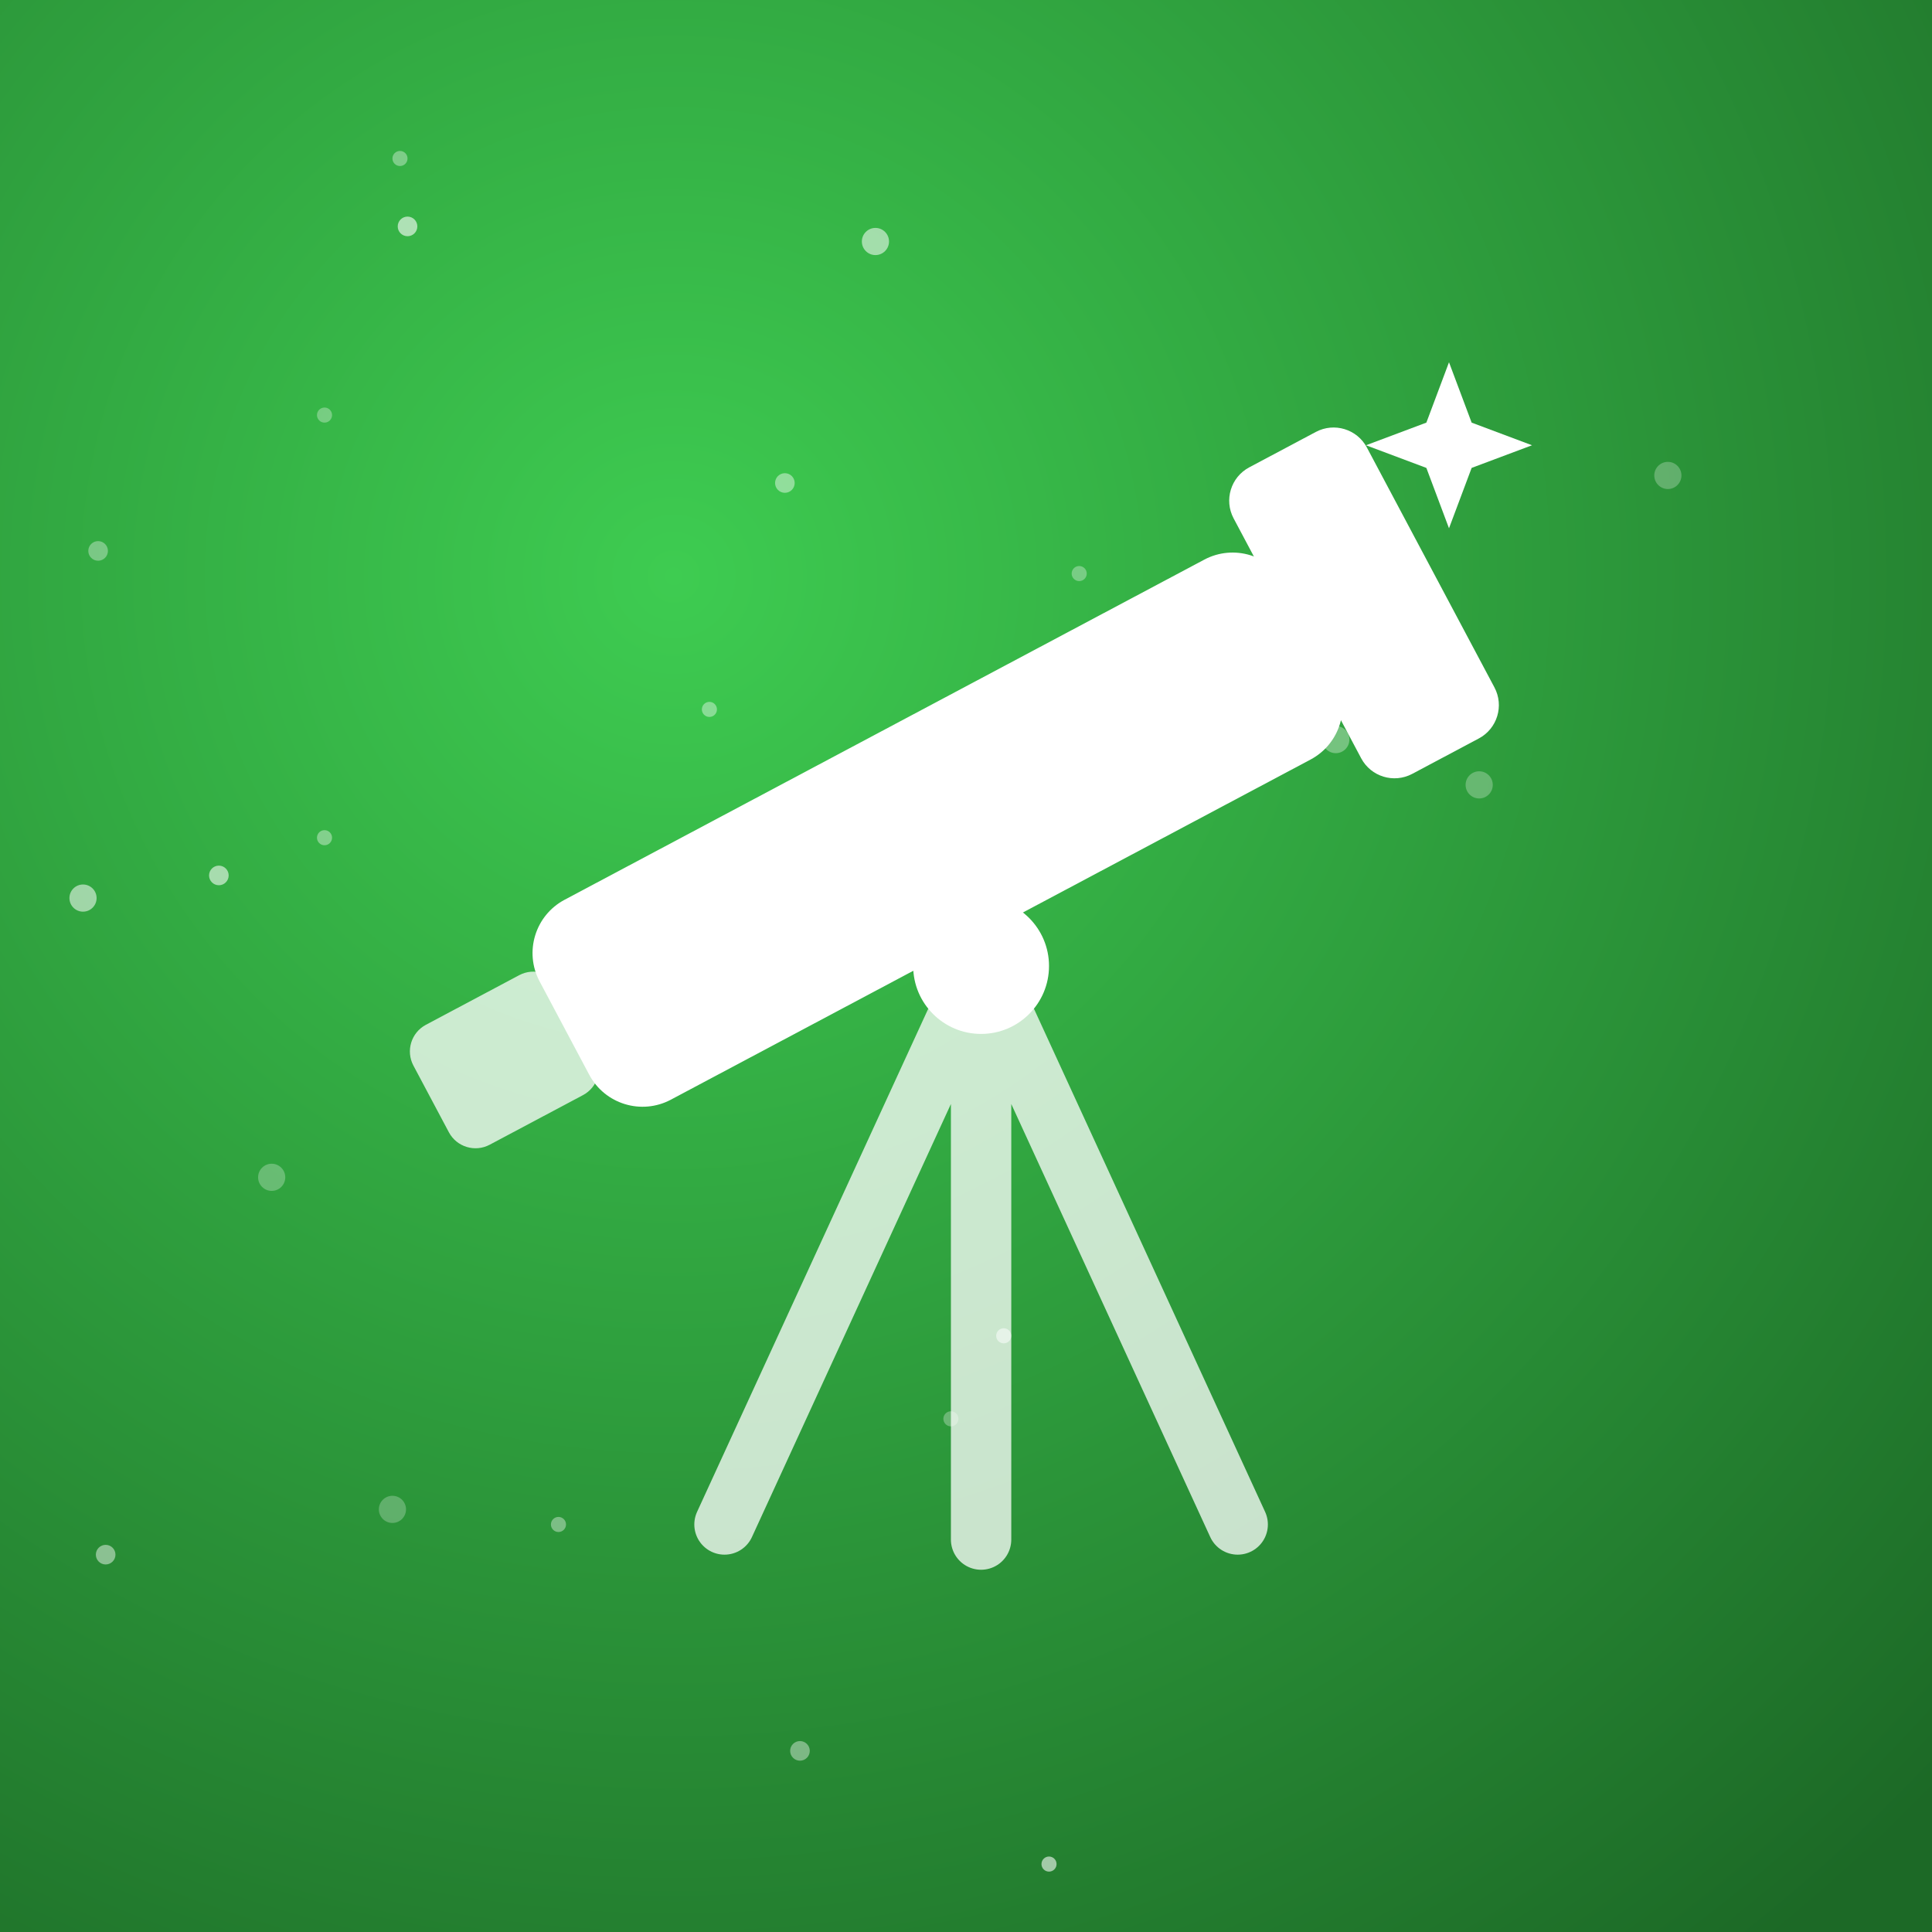
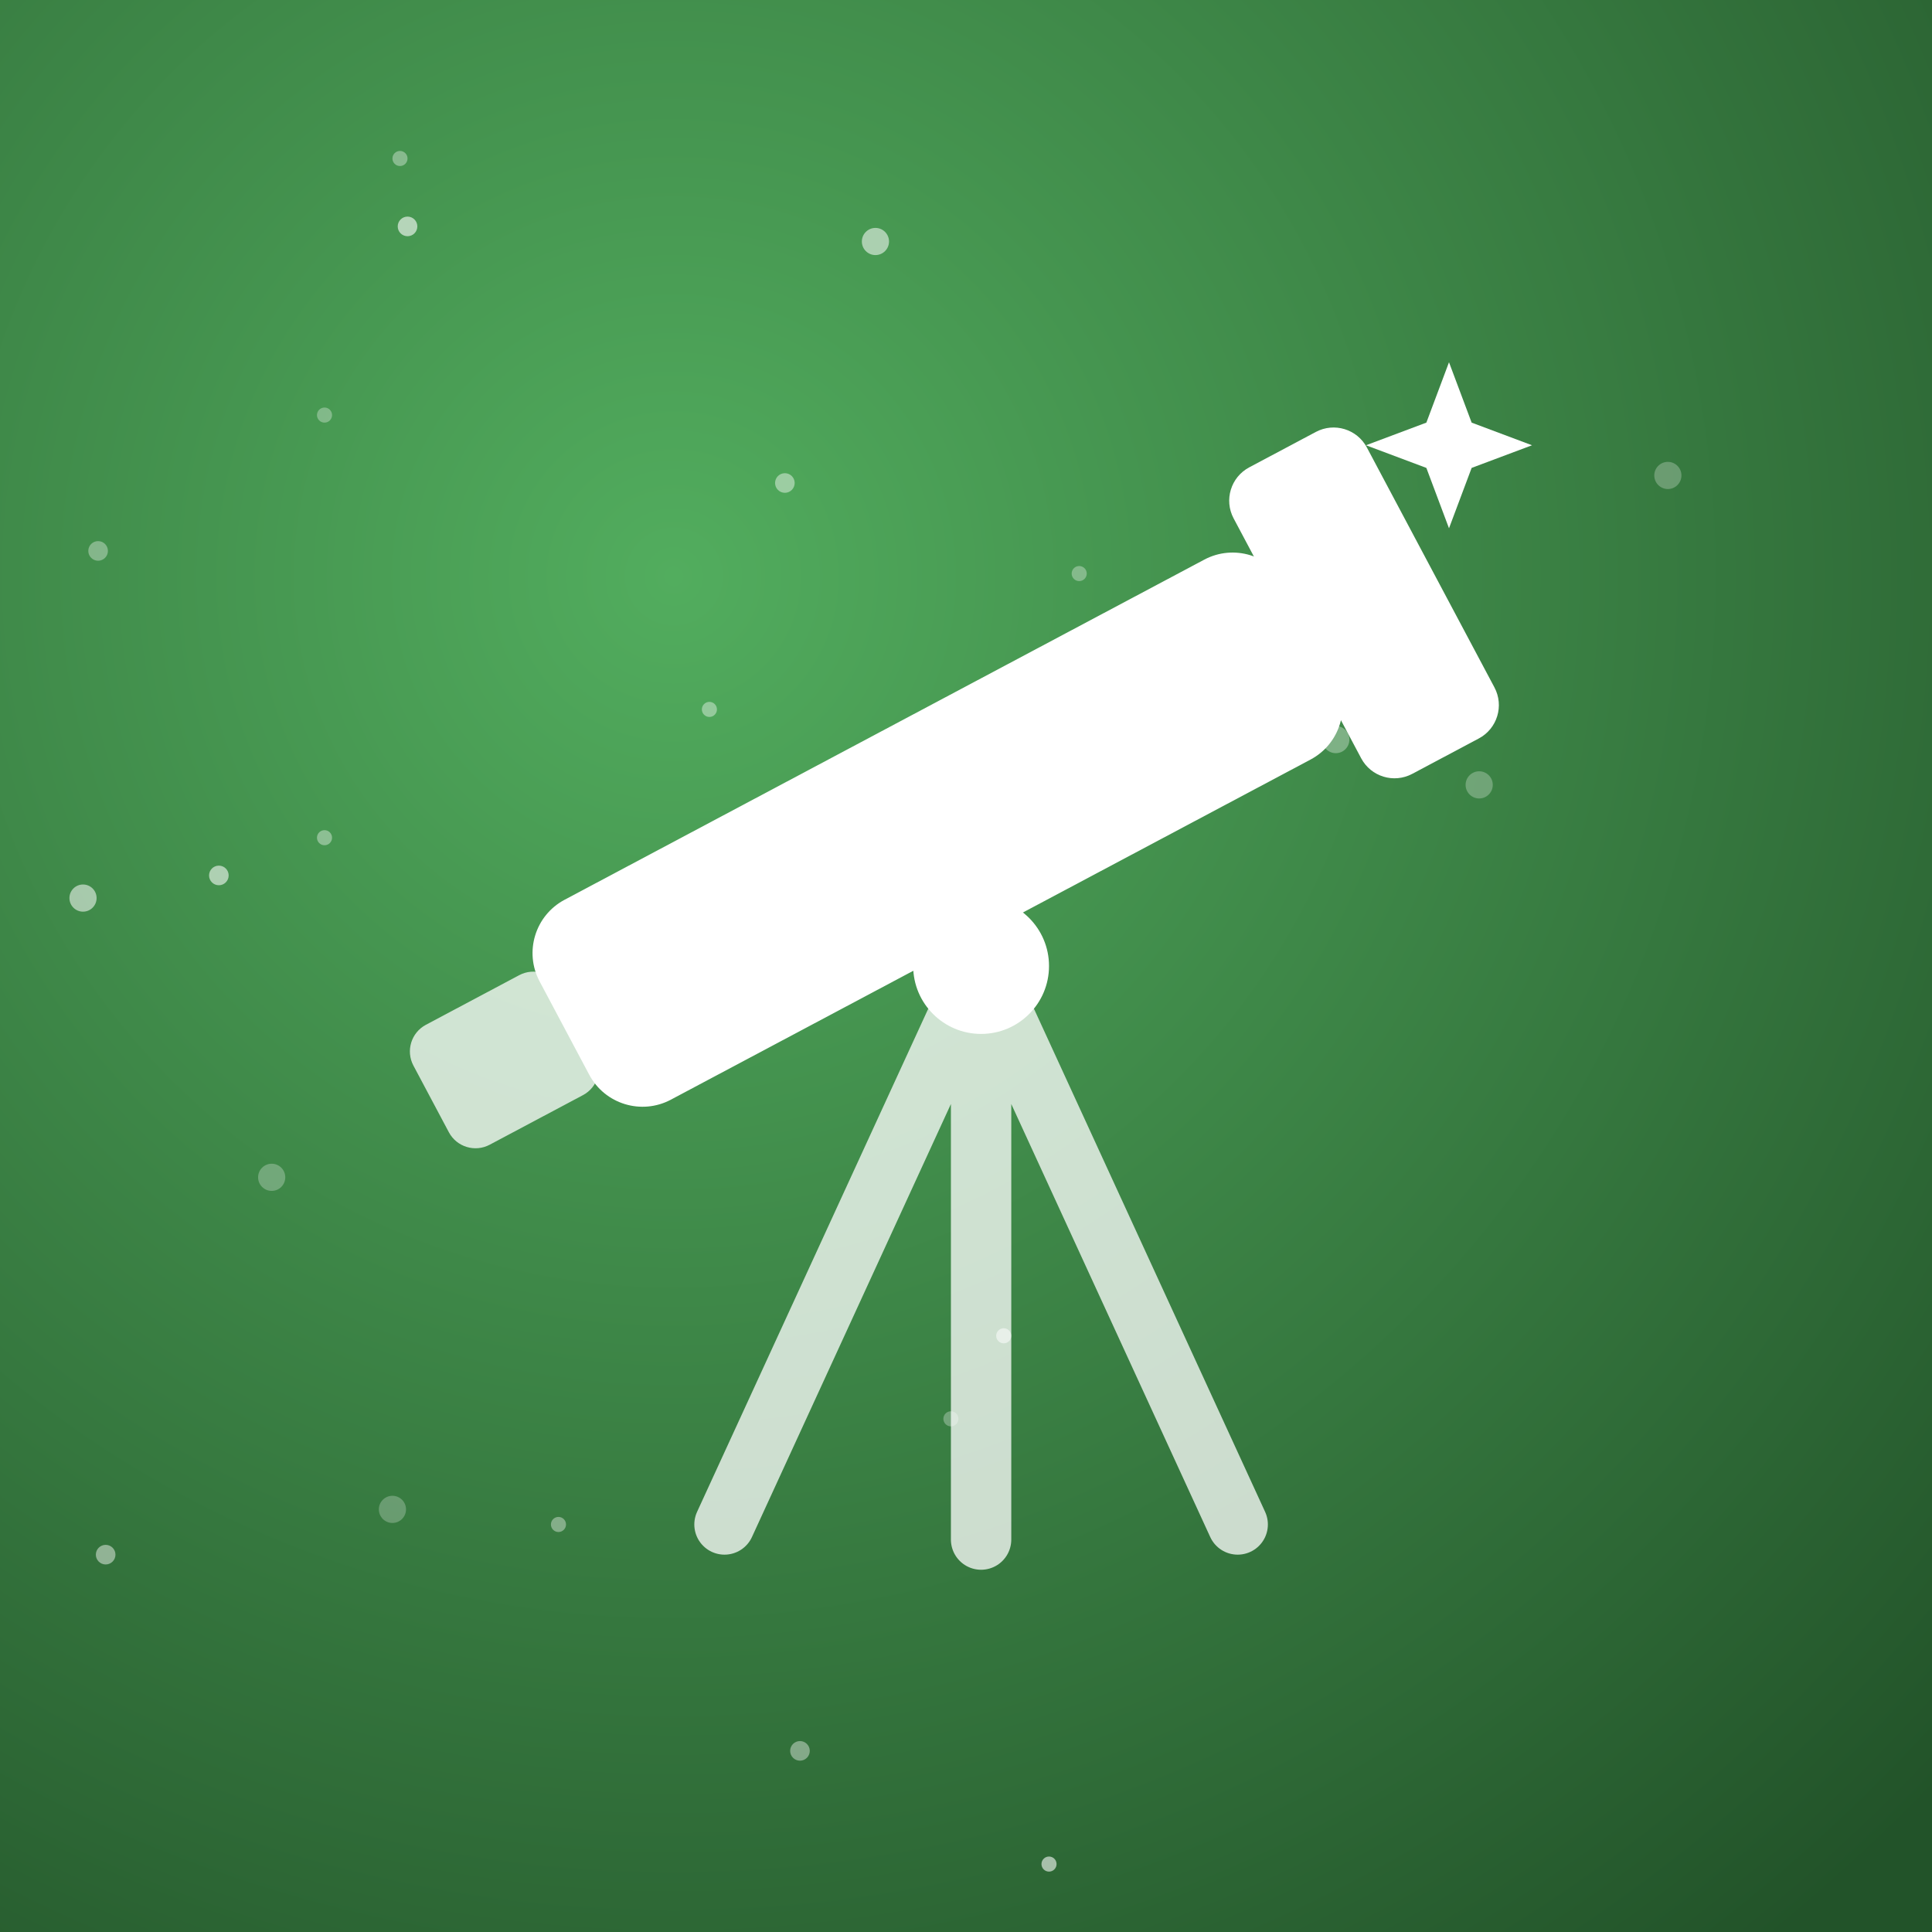
<svg xmlns="http://www.w3.org/2000/svg" width="256" height="256" viewBox="0 0 256 256">
  <defs>
    <radialGradient id="g" cx=".35" cy=".3" r=".9">
-       <stop offset="0" stop-color="#3ecc51" />
-       <stop offset="1" stop-color="#1c6926" />
+       <stop offset="0" stop-color="#52ad5e" />
+       <stop offset="1" stop-color="#225329" />
    </radialGradient>
  </defs>
  <rect width="256" height="256" fill="url(#g)" />
  <circle cx="11" cy="119" r="1.8" fill="#fff" opacity="0.54" />
  <circle cx="104" cy="64" r="1.3" fill="#fff" opacity="0.44" />
  <circle cx="43" cy="55" r="1" fill="#fff" opacity="0.32" />
  <circle cx="221" cy="63" r="1.8" fill="#fff" opacity="0.26" />
  <circle cx="54" cy="30" r="1.3" fill="#fff" opacity="0.60" />
  <circle cx="53" cy="21" r="1" fill="#fff" opacity="0.36" />
  <circle cx="143" cy="76" r="1" fill="#fff" opacity="0.33" />
  <circle cx="52" cy="200" r="1.8" fill="#fff" opacity="0.25" />
  <circle cx="74" cy="202" r="1" fill="#fff" opacity="0.38" />
  <circle cx="29" cy="116" r="1.3" fill="#fff" opacity="0.57" />
  <circle cx="13" cy="73" r="1.3" fill="#fff" opacity="0.35" />
  <circle cx="94" cy="94" r="1" fill="#fff" opacity="0.40" />
  <circle cx="139" cy="247" r="1" fill="#fff" opacity="0.58" />
  <circle cx="116" cy="32" r="1.8" fill="#fff" opacity="0.54" />
  <circle cx="106" cy="232" r="1.3" fill="#fff" opacity="0.40" />
  <circle cx="133" cy="177" r="1" fill="#fff" opacity="0.53" />
  <circle cx="196" cy="104" r="1.8" fill="#fff" opacity="0.27" />
  <circle cx="14" cy="206" r="1.3" fill="#fff" opacity="0.46" />
  <circle cx="43" cy="111" r="1" fill="#fff" opacity="0.38" />
  <circle cx="177" cy="98" r="1.8" fill="#fff" opacity="0.33" />
  <circle cx="126" cy="188" r="1" fill="#fff" opacity="0.29" />
  <circle cx="36" cy="156" r="1.8" fill="#fff" opacity="0.27" />
  <g class="ground" />
  <g transform="translate(2 -4)">
    <g transform="rotate(-28 128 112)">
      <rect x="66" y="96" width="112" height="30" rx="8" fill="#fff" />
      <rect x="176" y="88" width="20" height="46" rx="5" fill="#fff" />
      <rect x="46" y="102" width="22" height="18" rx="4" fill="#fff" opacity=".75" />
    </g>
    <path d="M128 132l-34 74M128 132l34 74M128 132v76" stroke="#fff" stroke-width="8" stroke-linecap="round" opacity=".75" />
    <circle cx="128" cy="132" r="9" fill="#fff" />
    <path d="M190 52l3 8 8 3-8 3-3 8-3-8-8-3 8-3z" fill="#fff" />
  </g>
</svg>
